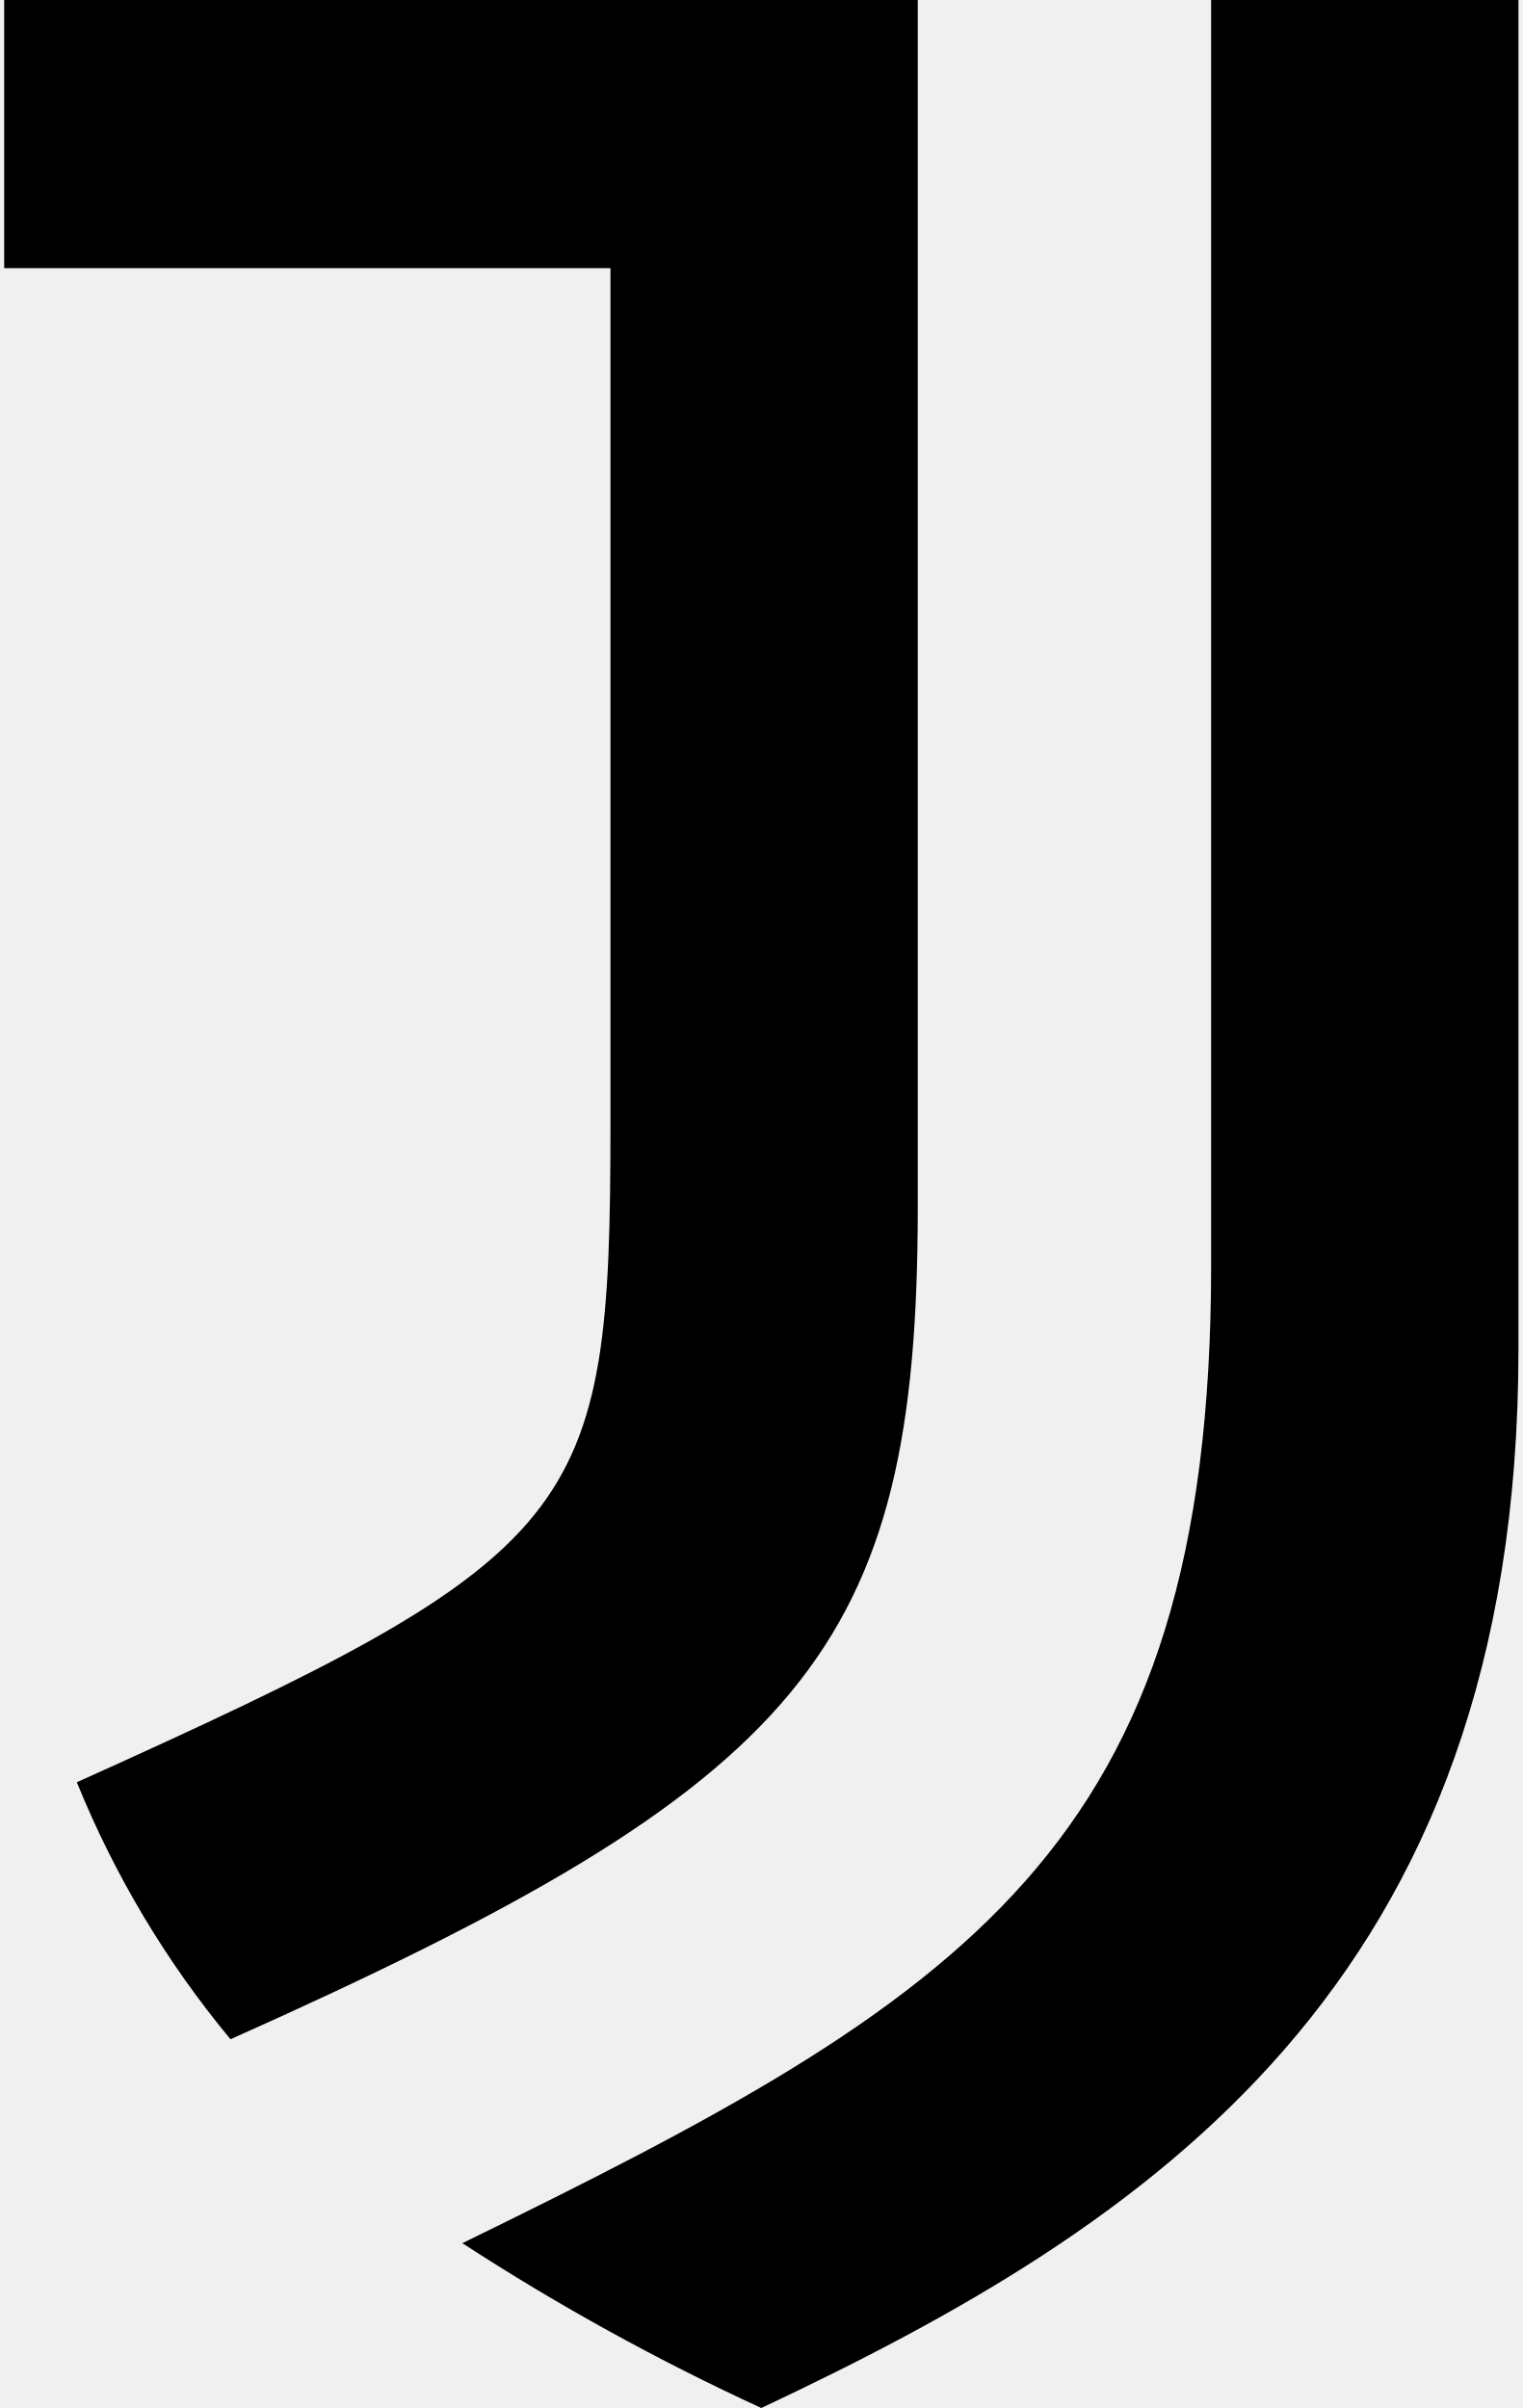
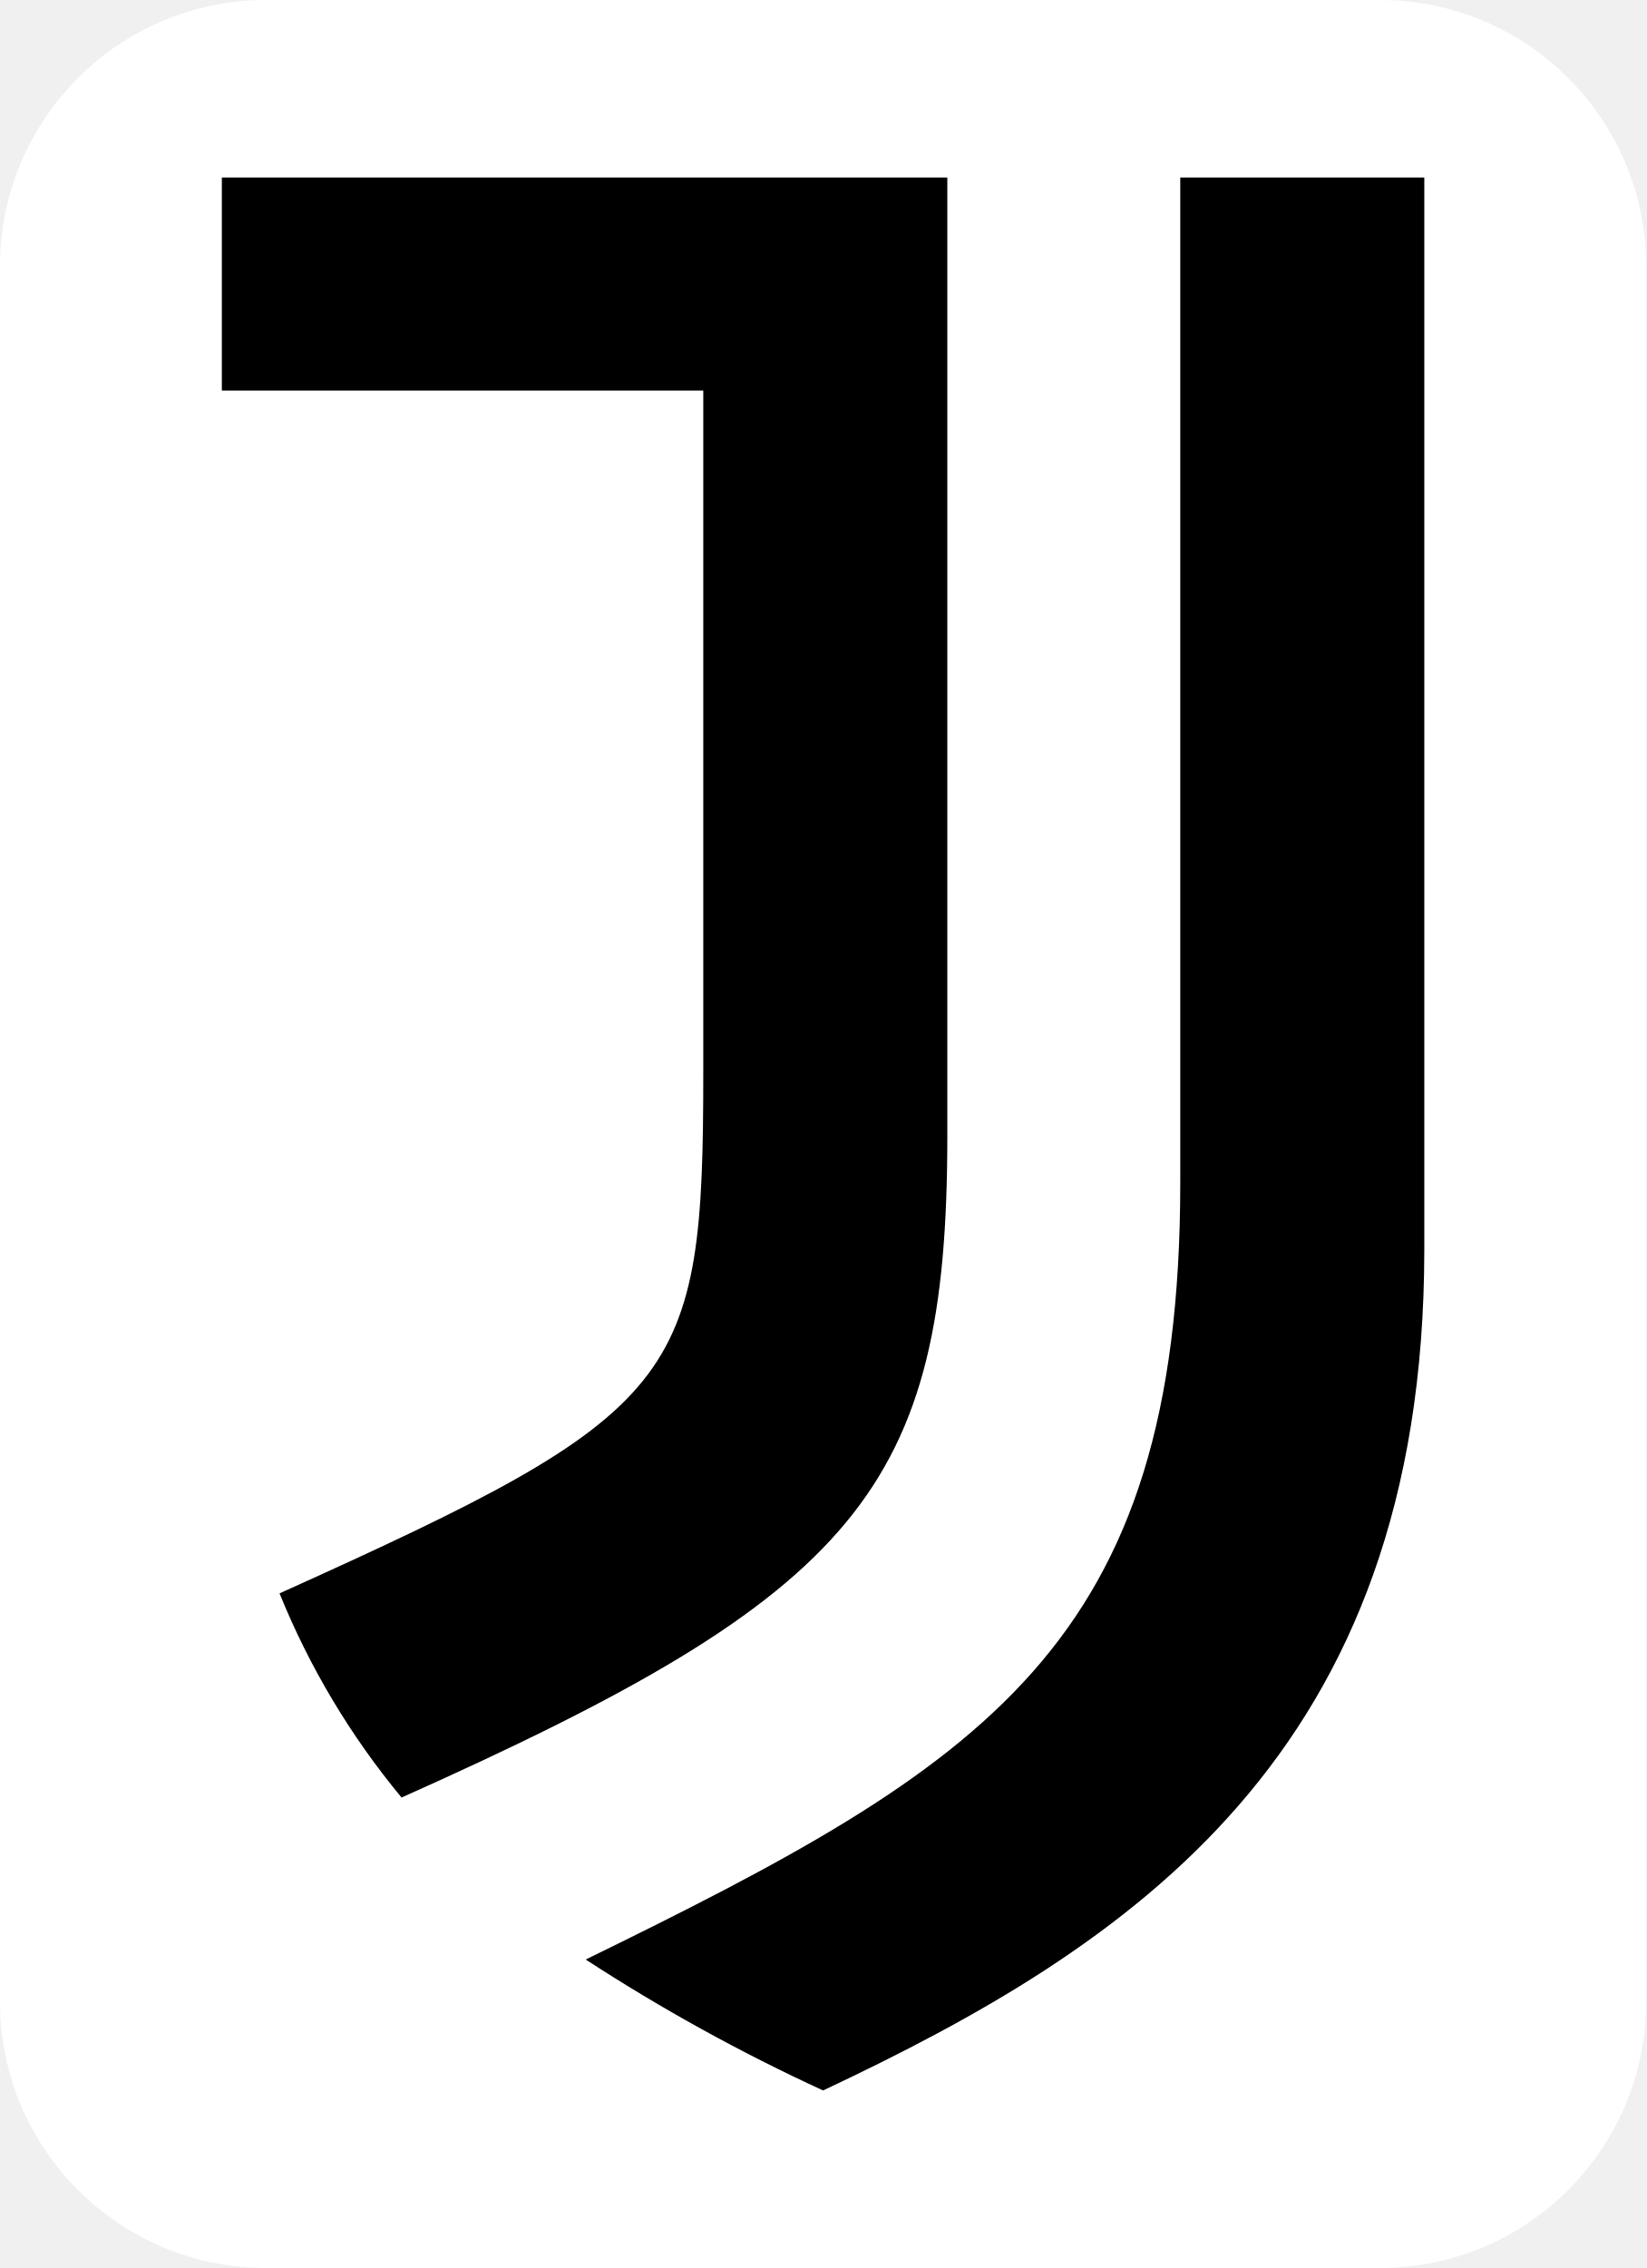
- <svg xmlns="http://www.w3.org/2000/svg" width="163.5" height="258.6" viewBox="0 0 54.2 86.2">
+ <svg xmlns="http://www.w3.org/2000/svg" width="148.4" height="204.4" viewBox="-10 -8 74.2 102.2">
+   <rect x="-10" y="-8" width="74.2" height="102.2" rx="12" fill="#fff" />
  <path d="M43.2 45.3c0 20.9-8.8 26.2-26.8 35a84 84 0 0 0 10.7 5.9c13.8-6.5 27.1-15.1 27.1-37.9V0h-11ZM32.7 0H0v9.6h21.7v30.7c0 14-.9 15.3-19.1 23.5A35 35 0 0 0 8.1 73c20.6-9.2 24.6-13.9 24.6-29.8Z" />
</svg>
